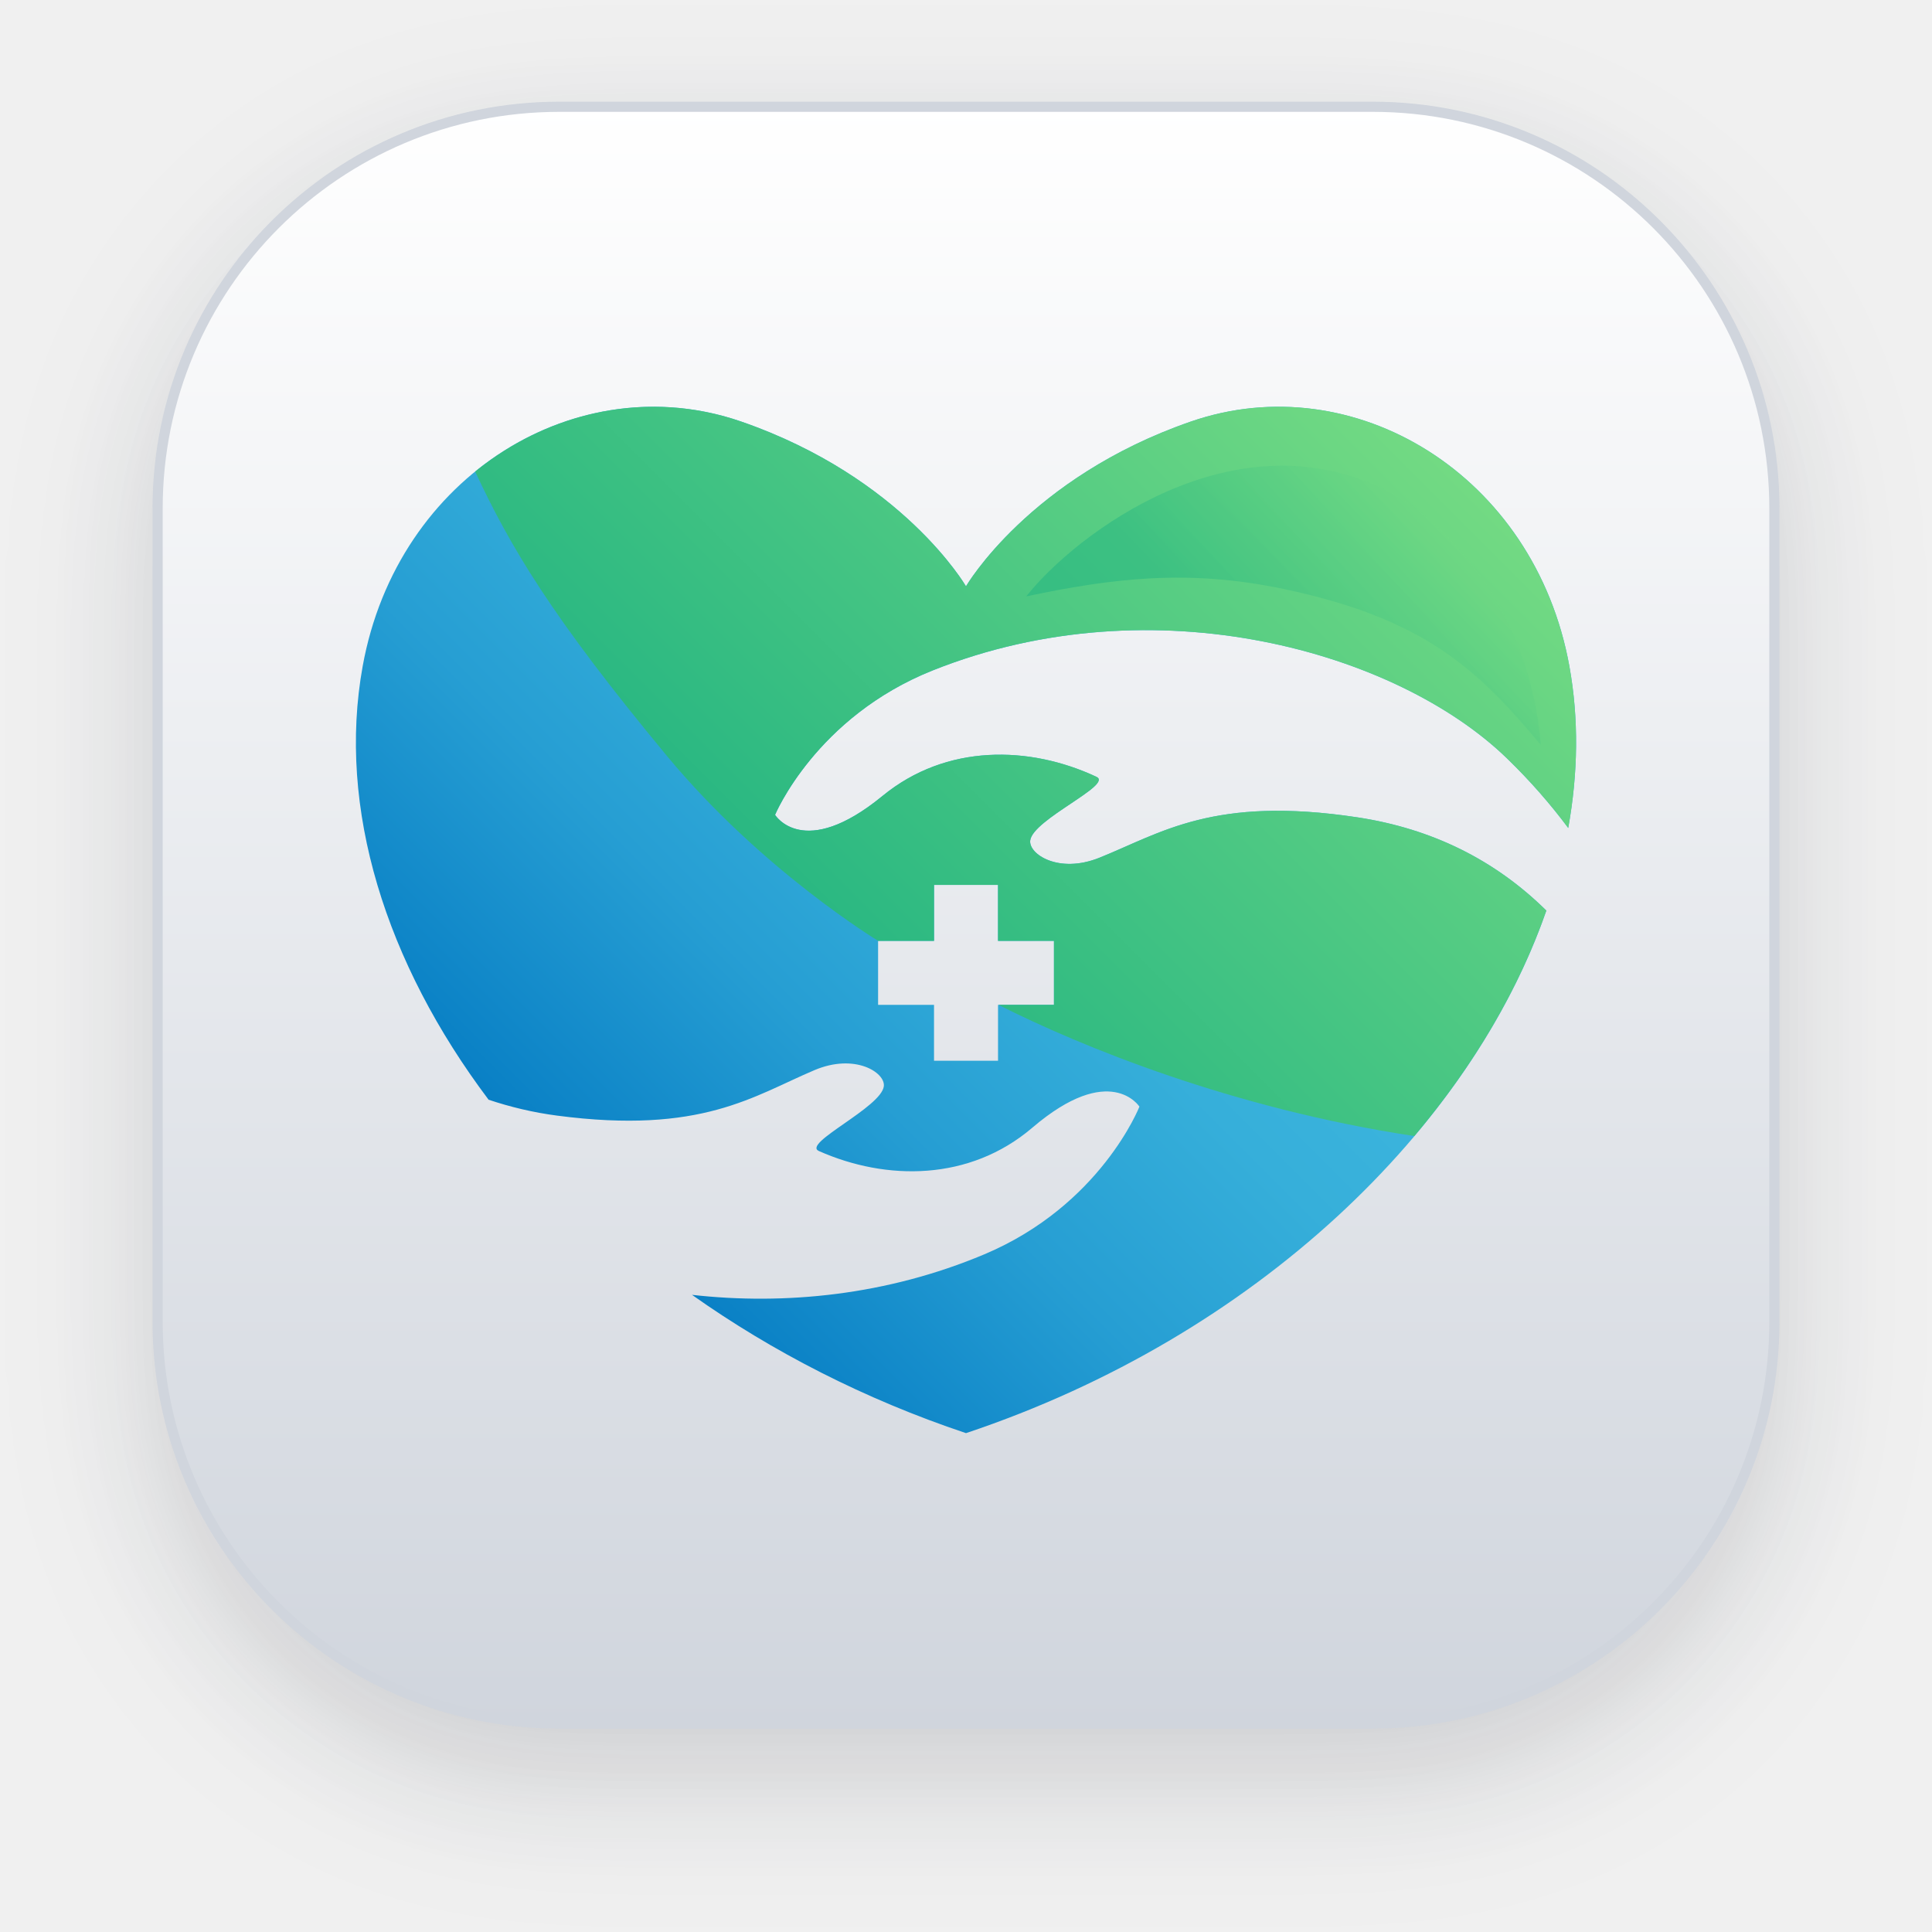
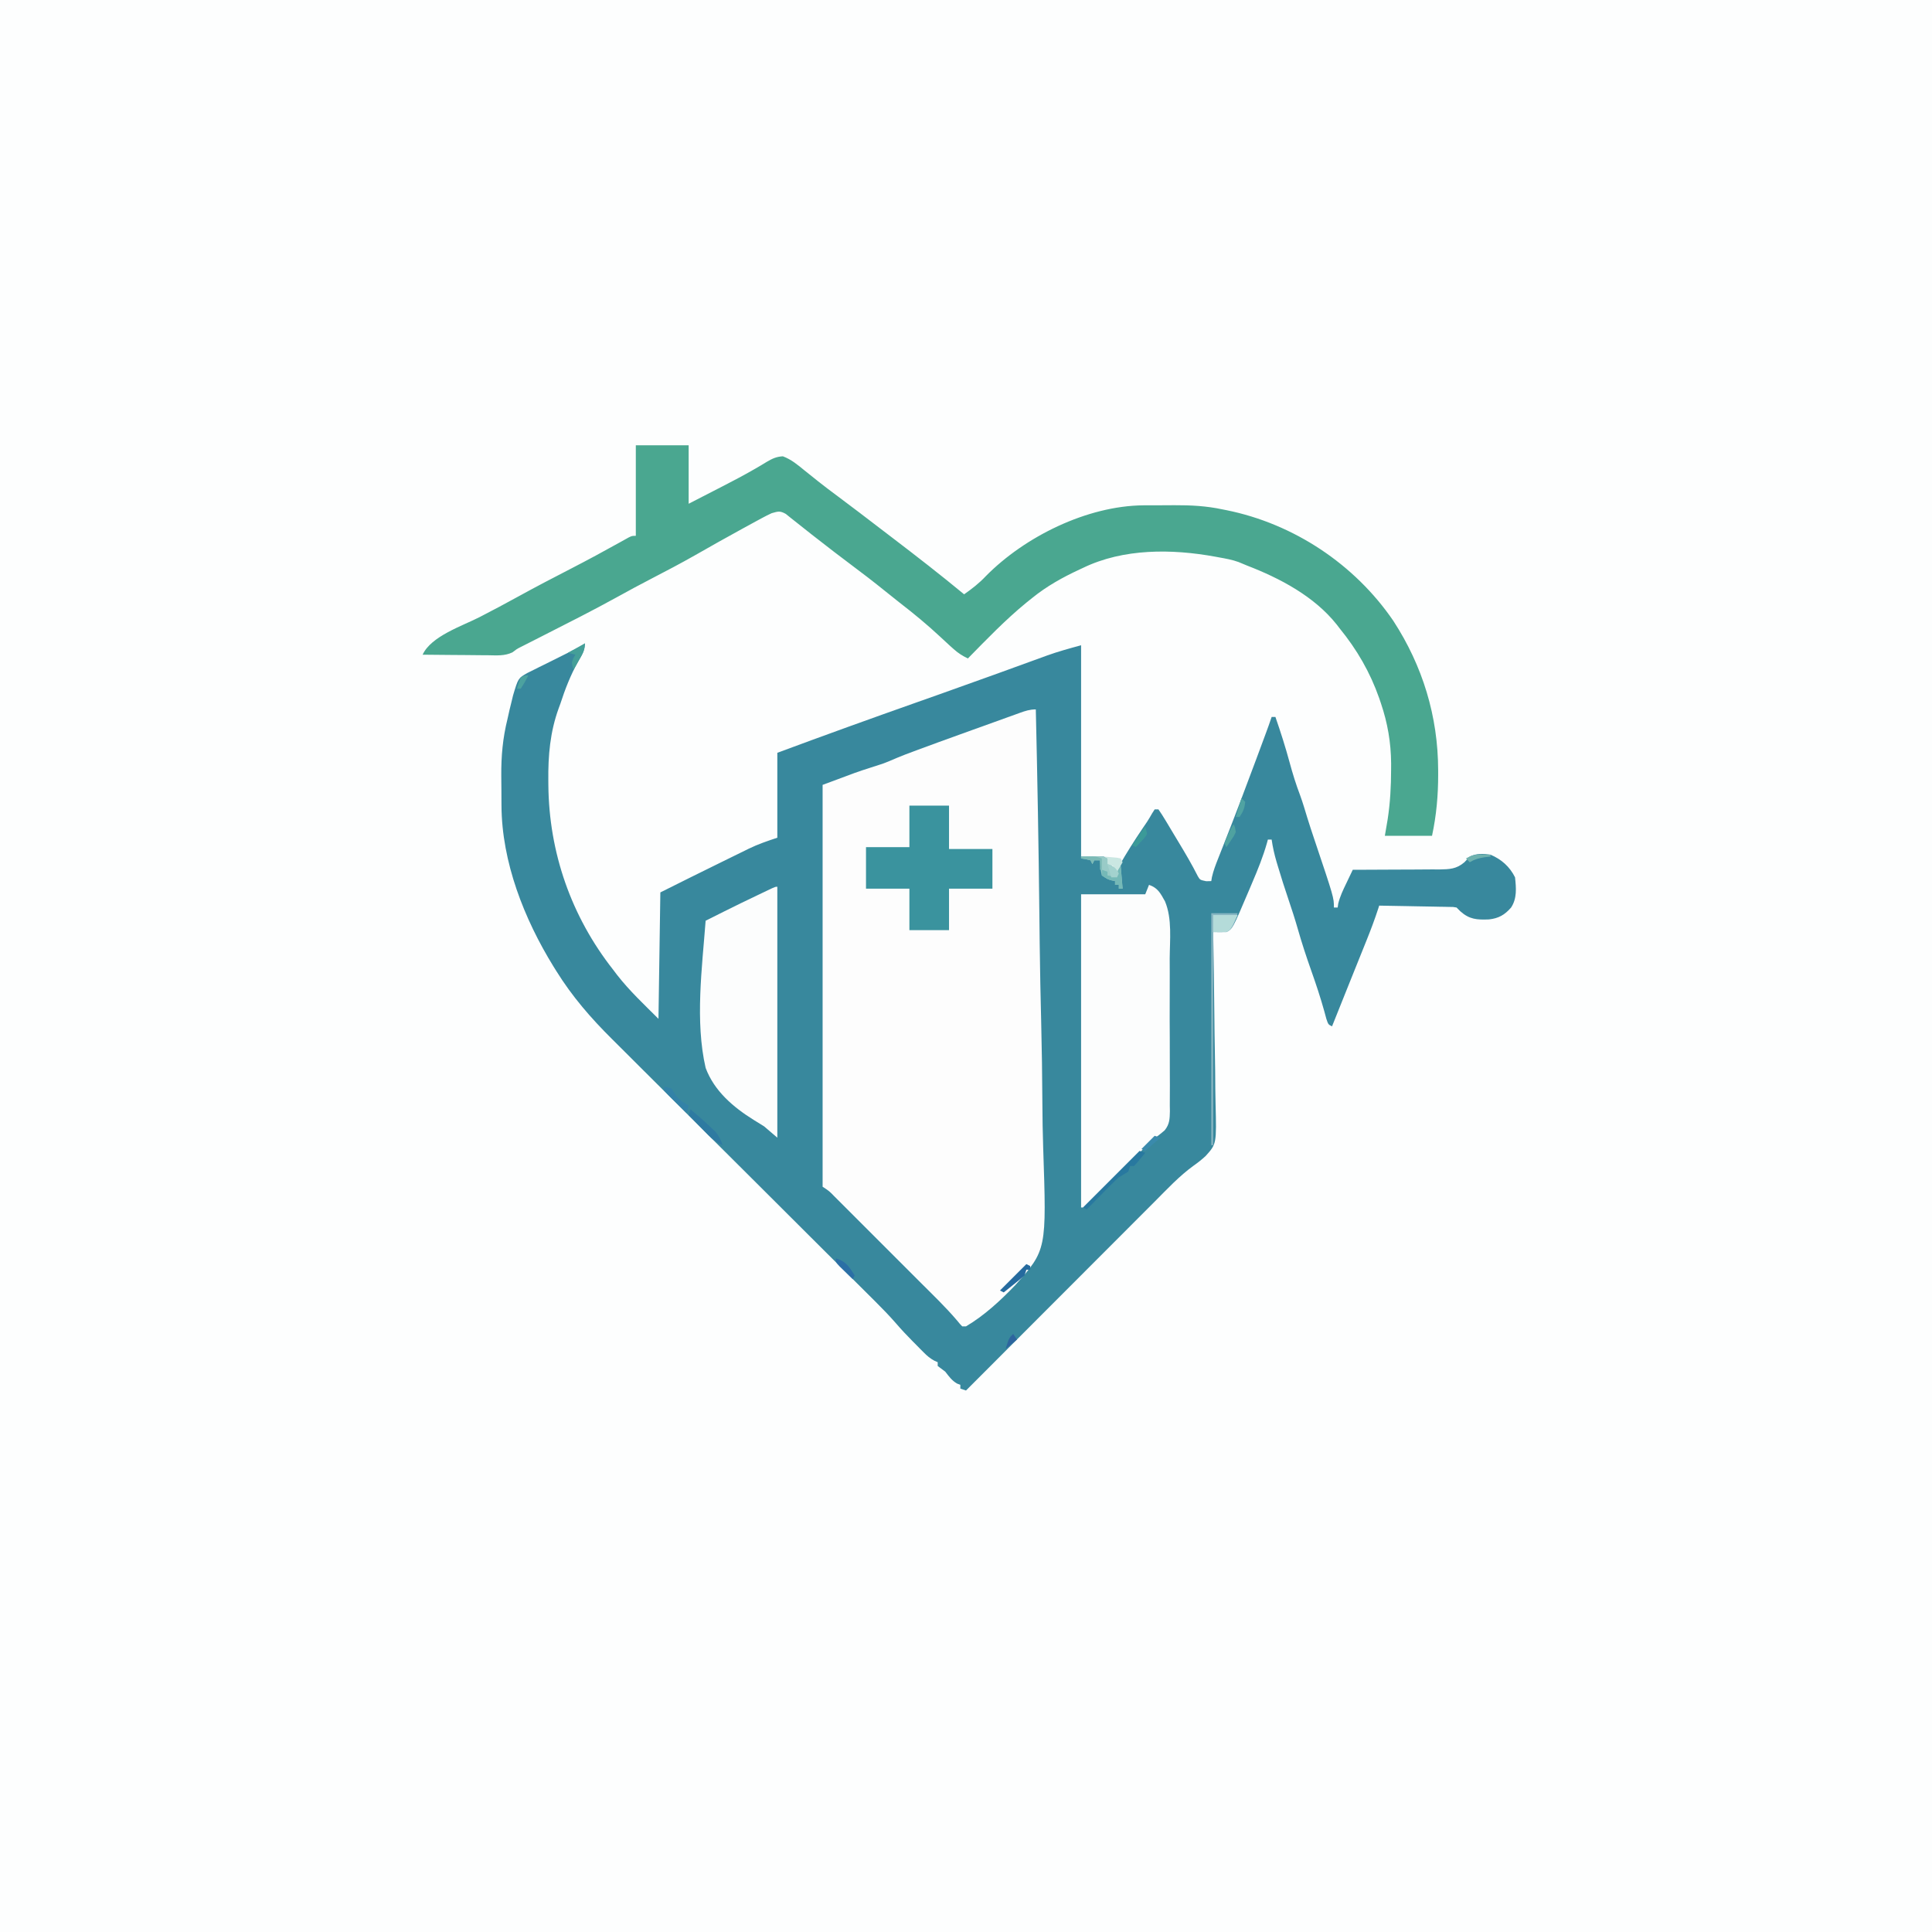
- <svg xmlns="http://www.w3.org/2000/svg" width="38" height="38" viewBox="0 0 38 38" fill="none">
-   <g filter="url(#filter0_dd_4072_258)">
-     <rect x="3.1" y="2.1" width="31.8" height="31.8" rx="7.9" fill="white" />
-     <rect x="3.1" y="2.1" width="31.8" height="31.8" rx="7.9" fill="url(#paint0_linear_4072_258)" />
-     <rect x="3.1" y="2.1" width="31.8" height="31.8" rx="7.9" stroke="#D0D5DD" stroke-width="0.2" />
-     <path d="M18.355 13.183C22.71 11.45 27.474 12.819 29.637 14.913C30.106 15.367 30.504 15.828 30.845 16.285C31.039 15.211 31.055 14.14 30.868 13.105C30.185 9.326 26.619 7.186 23.423 8.291C20.241 9.392 19 11.532 19 11.532C19 11.532 17.759 9.392 14.578 8.291C11.381 7.186 7.816 9.327 7.133 13.105C6.628 15.894 7.584 18.939 9.61 21.63C10.037 21.773 10.485 21.881 10.959 21.943C13.798 22.316 14.818 21.557 16.018 21.049C16.814 20.711 17.413 21.094 17.384 21.363C17.339 21.779 15.769 22.489 16.106 22.639C17.435 23.229 19.072 23.233 20.305 22.18C21.838 20.871 22.411 21.766 22.411 21.766C22.411 21.766 21.65 23.708 19.358 24.672C17.446 25.476 15.442 25.674 13.611 25.468C15.19 26.585 17.003 27.52 19 28.188C24.71 26.278 28.928 22.187 30.415 17.91C29.407 16.916 28.172 16.3 26.699 16.076C23.867 15.647 22.832 16.386 21.623 16.871C20.82 17.193 20.229 16.798 20.263 16.53C20.316 16.115 21.9 15.435 21.566 15.279C20.249 14.663 18.613 14.626 17.358 15.655C15.8 16.933 15.245 16.027 15.245 16.027C15.245 16.027 16.044 14.101 18.355 13.183ZM17.271 18.505H18.371V17.405H19.63V18.505H20.73V19.764H19.63V20.864H18.371V19.764H17.271V18.505Z" fill="url(#paint1_linear_4072_258)" />
-     <path d="M17.271 18.505H18.371V17.405H19.63V18.505H20.73V19.764H19.638C21.26 20.583 24.238 21.803 27.818 22.345C28.996 20.952 29.881 19.443 30.414 17.91C29.407 16.916 28.171 16.3 26.699 16.076C23.867 15.647 22.832 16.386 21.623 16.871C20.82 17.193 20.228 16.798 20.263 16.53C20.316 16.115 21.9 15.435 21.566 15.279C20.249 14.663 18.612 14.626 17.358 15.655C15.8 16.933 15.244 16.027 15.244 16.027C15.244 16.027 16.044 14.101 18.354 13.182C22.71 11.45 27.474 12.818 29.637 14.913C30.106 15.367 30.504 15.827 30.845 16.285C31.039 15.21 31.055 14.14 30.868 13.105C30.184 9.326 26.619 7.185 23.423 8.291C20.241 9.392 19 11.532 19 11.532C19 11.532 17.759 9.392 14.577 8.291C12.752 7.659 10.807 8.088 9.346 9.275C10.032 10.744 10.836 12.117 13.125 14.877C14.987 17.122 17.271 18.505 17.271 18.505Z" fill="url(#paint2_linear_4072_258)" />
-     <path opacity="0.31" d="M27.277 9.65C24.271 8.139 21.169 10.489 20.185 11.73C21.882 11.373 23.367 11.189 25.246 11.584C28.025 12.168 29.065 13.171 30.306 14.654C30.087 11.907 28.352 10.19 27.277 9.65Z" fill="url(#paint3_linear_4072_258)" />
-   </g>
-   <defs>
-     <filter id="filter0_dd_4072_258" x="0" y="0" width="38" height="38" filterUnits="userSpaceOnUse" color-interpolation-filters="sRGB">
-       <feFlood flood-opacity="0" result="BackgroundImageFix" />
-       <feColorMatrix in="SourceAlpha" type="matrix" values="0 0 0 0 0 0 0 0 0 0 0 0 0 0 0 0 0 0 127 0" result="hardAlpha" />
-       <feOffset dy="1" />
-       <feGaussianBlur stdDeviation="1" />
-       <feColorMatrix type="matrix" values="0 0 0 0 0.063 0 0 0 0 0.094 0 0 0 0 0.157 0 0 0 0.06 0" />
-       <feBlend mode="normal" in2="BackgroundImageFix" result="effect1_dropShadow_4072_258" />
-       <feColorMatrix in="SourceAlpha" type="matrix" values="0 0 0 0 0 0 0 0 0 0 0 0 0 0 0 0 0 0 127 0" result="hardAlpha" />
-       <feOffset dy="1" />
-       <feGaussianBlur stdDeviation="1.5" />
-       <feColorMatrix type="matrix" values="0 0 0 0 0.063 0 0 0 0 0.094 0 0 0 0 0.157 0 0 0 0.1 0" />
-       <feBlend mode="normal" in2="effect1_dropShadow_4072_258" result="effect2_dropShadow_4072_258" />
-       <feBlend mode="normal" in="SourceGraphic" in2="effect2_dropShadow_4072_258" result="shape" />
-     </filter>
-     <linearGradient id="paint0_linear_4072_258" x1="19" y1="2" x2="19" y2="34" gradientUnits="userSpaceOnUse">
-       <stop stop-color="white" />
-       <stop offset="1" stop-color="#D0D5DD" />
-     </linearGradient>
-     <linearGradient id="paint1_linear_4072_258" x1="10.199" y1="24.214" x2="27.835" y2="6.578" gradientUnits="userSpaceOnUse">
-       <stop stop-color="#0076C1" />
-       <stop offset="0.074" stop-color="#0B82C6" />
-       <stop offset="0.277" stop-color="#269ED3" />
-       <stop offset="0.455" stop-color="#36AFDA" />
-       <stop offset="0.587" stop-color="#3CB5DD" />
-     </linearGradient>
-     <linearGradient id="paint2_linear_4072_258" x1="10.139" y1="24.254" x2="27.827" y2="6.565" gradientUnits="userSpaceOnUse">
-       <stop stop-color="#00A482" />
-       <stop offset="1" stop-color="#79DD83" />
-     </linearGradient>
-     <linearGradient id="paint3_linear_4072_258" x1="24.861" y1="13.507" x2="28.529" y2="10.113" gradientUnits="userSpaceOnUse">
-       <stop stop-color="#00A482" />
-       <stop offset="1" stop-color="#79DD83" />
-     </linearGradient>
-   </defs>
+ <svg xmlns="http://www.w3.org/2000/svg" version="1.1" width="1024" height="1024">
+   <path d="M0 0 C337.92 0 675.84 0 1024 0 C1024 337.92 1024 675.84 1024 1024 C686.08 1024 348.16 1024 0 1024 C0 686.08 0 348.16 0 0 Z " fill="#FDFEFE" transform="translate(0,0)" />
+   <path d="M0 0 C0 3.955 -1.786 6.472 -3.688 9.812 C-7.657 17.004 -10.452 24.179 -13 32 C-13.285 32.775 -13.57 33.549 -13.863 34.348 C-18.444 46.917 -19.528 59.51 -19.375 72.75 C-19.369 73.496 -19.364 74.242 -19.358 75.01 C-19.041 110.84 -7.261 144.691 15 173 C15.691 173.911 16.382 174.823 17.094 175.762 C23.772 184.296 31.206 191.206 39 199 C39.33 176.89 39.66 154.78 40 132 C50.824 126.588 61.649 121.186 72.521 115.871 C74.146 115.075 75.769 114.277 77.392 113.477 C79.789 112.296 82.189 111.122 84.59 109.949 C85.303 109.596 86.015 109.243 86.749 108.879 C91.81 106.421 96.562 104.813 102 103 C102 88.15 102 73.3 102 58 C126.673 48.824 151.427 39.905 176.245 31.13 C179.582 29.951 182.918 28.77 186.254 27.59 C186.913 27.357 187.572 27.123 188.251 26.883 C197.752 23.52 207.238 20.122 216.715 16.691 C218.444 16.066 218.444 16.066 220.209 15.428 C225.61 13.473 231.009 11.513 236.405 9.546 C238.326 8.849 240.247 8.153 242.168 7.457 C243.008 7.149 243.848 6.84 244.713 6.523 C250.78 4.33 256.722 2.712 263 1 C263 37.96 263 74.92 263 113 C266.96 113 270.92 113 275 113 C275.66 113.33 276.32 113.66 277 114 C277.33 114.99 277.66 115.98 278 117 C279.997 118.685 279.997 118.685 282 120 C282.584 118.962 282.584 118.962 283.18 117.902 C287.049 111.136 291.165 104.617 295.535 98.166 C295.941 97.566 296.347 96.966 296.766 96.348 C297.152 95.779 297.538 95.211 297.936 94.625 C298.908 93.141 299.795 91.601 300.672 90.059 C301.11 89.379 301.548 88.7 302 88 C302.66 88 303.32 88 304 88 C305.325 89.883 306.553 91.835 307.738 93.809 C308.282 94.709 308.282 94.709 308.837 95.627 C310.003 97.56 311.157 99.499 312.312 101.438 C313.079 102.711 313.847 103.983 314.615 105.256 C318.211 111.232 321.757 117.202 324.888 123.439 C326.032 125.375 326.032 125.375 329.312 126.062 C330.199 126.042 331.086 126.021 332 126 C332.111 125.316 332.223 124.633 332.338 123.928 C333.113 120.501 334.301 117.416 335.598 114.148 C336.15 112.745 336.703 111.342 337.255 109.939 C337.696 108.826 337.696 108.826 338.146 107.689 C344.222 92.341 350.07 76.913 355.812 61.438 C356.166 60.485 356.52 59.533 356.884 58.552 C357.889 55.846 358.892 53.14 359.895 50.434 C360.345 49.217 360.345 49.217 360.805 47.976 C361.907 44.995 362.995 42.016 364 39 C364.66 39 365.32 39 366 39 C368.781 47.025 371.347 55.051 373.562 63.25 C375.14 69.075 376.891 74.734 379.039 80.379 C380.507 84.383 381.7 88.465 382.934 92.547 C384.067 96.217 385.273 99.86 386.5 103.5 C397 134.748 397 134.748 397 140 C397.66 140 398.32 140 399 140 C399.092 139.336 399.183 138.672 399.277 137.988 C400.214 134.117 401.835 130.763 403.562 127.188 C404.057 126.148 404.057 126.148 404.561 125.088 C405.369 123.39 406.184 121.694 407 120 C407.673 120.001 408.347 120.002 409.041 120.002 C416.066 120.005 423.089 119.966 430.114 119.902 C432.734 119.884 435.354 119.877 437.973 119.88 C441.745 119.883 445.514 119.847 449.285 119.805 C450.452 119.814 451.619 119.823 452.821 119.832 C458.232 119.736 461.963 119.636 466.17 116.012 C467.119 115.014 468.064 114.011 469 113 C472.512 111.244 476.167 111.456 480 112 C485.797 114.447 490.167 118.334 493 124 C493.595 129.603 494.122 135.213 490.875 140.062 C487.48 143.918 484.352 145.741 479.16 146.312 C472.775 146.565 468.813 146.307 464 142 C463.34 141.34 462.68 140.68 462 140 C460.145 139.671 460.145 139.671 458.009 139.681 C457.189 139.661 456.368 139.641 455.522 139.621 C454.636 139.609 453.749 139.598 452.836 139.586 C451.929 139.567 451.022 139.547 450.087 139.527 C447.183 139.467 444.279 139.421 441.375 139.375 C439.409 139.337 437.443 139.298 435.477 139.258 C430.651 139.162 425.826 139.078 421 139 C420.825 139.544 420.65 140.088 420.47 140.649 C418.649 146.221 416.613 151.667 414.418 157.102 C414.081 157.941 413.745 158.781 413.398 159.646 C412.33 162.306 411.259 164.966 410.188 167.625 C409.481 169.384 408.774 171.143 408.068 172.902 C406.696 176.321 405.322 179.739 403.947 183.157 C401.288 189.768 398.643 196.383 396 203 C394 202 394 202 392.992 198.992 C392.614 197.621 392.242 196.249 391.875 194.875 C389.854 187.645 387.512 180.574 385 173.5 C382.381 166.097 379.94 158.693 377.793 151.141 C376.335 146.043 374.703 141.021 373 136 C370.953 129.947 369.003 123.876 367.188 117.75 C366.981 117.059 366.774 116.368 366.561 115.656 C365.431 111.793 364.575 107.983 364 104 C363.34 104 362.68 104 362 104 C361.845 104.573 361.69 105.145 361.531 105.735 C359.46 113.03 356.672 119.912 353.688 126.875 C353.227 127.969 352.766 129.064 352.291 130.191 C343.286 151.357 343.286 151.357 340 153 C337.667 153.04 335.333 153.043 333 153 C333.011 153.571 333.022 154.143 333.034 154.731 C333.299 168.68 333.497 182.628 333.622 196.578 C333.683 203.325 333.767 210.07 333.905 216.816 C334.036 223.332 334.108 229.847 334.139 236.365 C334.161 238.845 334.204 241.325 334.269 243.804 C334.809 265.278 334.809 265.278 329.015 271.702 C327.033 273.547 324.937 275.199 322.723 276.757 C315.062 282.283 308.548 289.314 301.902 295.984 C300.808 297.079 299.713 298.174 298.618 299.268 C295.668 302.218 292.721 305.171 289.775 308.124 C286.687 311.218 283.596 314.309 280.506 317.401 C274.664 323.246 268.825 329.093 262.986 334.942 C256.335 341.604 249.681 348.263 243.027 354.922 C229.348 368.612 215.673 382.305 202 396 C201.01 395.67 200.02 395.34 199 395 C199 394.34 199 393.68 199 393 C198.423 392.773 197.845 392.546 197.25 392.312 C194.426 390.665 193.002 388.565 191 386 C190.257 385.443 189.515 384.886 188.75 384.312 C188.173 383.879 187.595 383.446 187 383 C187 382.34 187 381.68 187 381 C186.411 380.736 185.821 380.472 185.214 380.2 C182.916 378.954 181.411 377.654 179.574 375.805 C178.942 375.17 178.31 374.536 177.658 373.883 C177.008 373.22 176.358 372.558 175.688 371.875 C175.049 371.236 174.41 370.596 173.752 369.938 C170.652 366.81 167.672 363.629 164.796 360.293 C161.388 356.393 157.828 352.697 154.151 349.051 C153.499 348.4 152.847 347.749 152.175 347.078 C150.011 344.92 147.844 342.765 145.677 340.611 C144.115 339.054 142.554 337.498 140.993 335.941 C137.641 332.6 134.288 329.259 130.934 325.92 C125.622 320.631 120.315 315.337 115.008 310.042 C107.56 302.611 100.112 295.18 92.662 287.751 C91.954 287.045 91.954 287.045 91.232 286.325 C83.592 278.708 75.948 271.094 68.304 263.481 C60.431 255.641 52.564 247.794 44.701 239.943 C39.437 234.687 34.167 229.438 28.891 224.193 C25.598 220.916 22.312 217.633 19.027 214.348 C17.513 212.837 15.997 211.328 14.478 209.822 C3.208 198.647 -6.713 187.215 -15.125 173.688 C-15.878 172.482 -15.878 172.482 -16.647 171.253 C-32.2 146.003 -44.041 115.937 -44.203 85.996 C-44.209 85.155 -44.215 84.314 -44.22 83.448 C-44.23 81.675 -44.236 79.903 -44.24 78.131 C-44.25 75.469 -44.281 72.808 -44.312 70.146 C-44.377 59.666 -43.534 50.215 -41 40 C-40.645 38.415 -40.291 36.831 -39.938 35.246 C-39.628 33.989 -39.319 32.732 -39 31.438 C-38.536 29.517 -38.536 29.517 -38.062 27.559 C-35.358 18.5 -35.358 18.5 -30.646 15.774 C-29.281 15.075 -27.906 14.395 -26.523 13.73 C-25.798 13.364 -25.072 12.998 -24.324 12.62 C-22.016 11.459 -19.696 10.323 -17.375 9.188 C-15.05 8.029 -12.727 6.866 -10.405 5.701 C-8.961 4.98 -7.516 4.263 -6.068 3.551 C-2.817 2.1 -2.817 2.1 0 0 Z " fill="#38889D" transform="translate(310,341)" />
+   <path d="M0 0 C0.851 36.312 1.501 72.623 1.889 108.943 C1.936 113.252 1.984 117.56 2.032 121.869 C2.042 122.726 2.052 123.584 2.062 124.468 C2.222 138.271 2.513 152.069 2.855 165.869 C3.203 180.079 3.407 194.285 3.481 208.499 C3.527 216.465 3.636 224.419 3.912 232.381 C5.735 286.467 5.735 286.467 -10.867 305.137 C-18.593 313.196 -27.325 321.308 -37 327 C-37.66 327 -38.32 327 -39 327 C-40.205 325.776 -40.205 325.776 -41.698 323.935 C-47.67 316.921 -54.317 310.54 -60.832 304.035 C-62.275 302.592 -63.717 301.148 -65.16 299.705 C-68.168 296.695 -71.178 293.687 -74.189 290.68 C-78.054 286.821 -81.915 282.958 -85.774 279.092 C-88.744 276.118 -91.717 273.146 -94.691 270.175 C-96.116 268.751 -97.541 267.325 -98.965 265.899 C-100.947 263.915 -102.931 261.934 -104.917 259.953 C-105.507 259.362 -106.096 258.77 -106.704 258.161 C-109.579 255.22 -109.579 255.22 -113 253 C-113 182.71 -113 112.42 -113 40 C-94.806 33.177 -94.806 33.177 -87.438 30.812 C-85.977 30.343 -84.517 29.87 -83.059 29.395 C-82.443 29.197 -81.827 29 -81.193 28.796 C-78.706 27.893 -76.295 26.843 -73.868 25.791 C-70.841 24.509 -67.764 23.363 -64.684 22.219 C-63.997 21.963 -63.31 21.706 -62.602 21.442 C-55.201 18.689 -47.776 15.999 -40.346 13.323 C-38.067 12.502 -35.788 11.679 -33.51 10.855 C-29.767 9.504 -26.022 8.159 -22.276 6.817 C-19.913 5.969 -17.552 5.113 -15.191 4.258 C-13.647 3.703 -12.103 3.148 -10.559 2.594 C-9.843 2.333 -9.127 2.072 -8.389 1.803 C-5.455 0.755 -3.142 0 0 0 Z " fill="#FDFDFD" transform="translate(549,376)" />
+   <path d="M0 0 C9.24 0 18.48 0 28 0 C28 10.23 28 20.46 28 31 C32.414 28.731 36.828 26.462 41.375 24.125 C43.532 23.017 43.532 23.017 45.732 21.887 C51.455 18.937 57.148 15.967 62.723 12.742 C63.535 12.273 64.347 11.803 65.184 11.32 C66.646 10.464 68.099 9.594 69.542 8.708 C72.409 7.028 74.609 6.019 77.949 5.855 C82.425 7.535 85.704 10.298 89.375 13.312 C90.985 14.6 92.595 15.887 94.207 17.172 C95.012 17.818 95.817 18.465 96.647 19.131 C100.066 21.847 103.557 24.46 107.062 27.062 C114.705 32.763 122.28 38.548 129.846 44.35 C132.015 46.011 134.187 47.668 136.359 49.324 C149.072 59.016 161.677 68.815 174 79 C178.17 76.072 182.01 73.099 185.5 69.375 C206.189 48.366 239.196 32.114 268.974 31.835 C269.688 31.834 270.401 31.833 271.137 31.832 C272.278 31.827 272.278 31.827 273.442 31.822 C275.044 31.817 276.647 31.815 278.25 31.815 C280.663 31.813 283.077 31.794 285.49 31.775 C294.201 31.743 302.446 32.156 311 34 C311.692 34.135 312.384 34.271 313.096 34.41 C348.673 41.605 380.986 63.033 401.473 93.027 C417.053 116.964 425.208 143.717 425.25 172.25 C425.252 172.964 425.255 173.677 425.257 174.413 C425.271 185.591 424.347 196.046 422 207 C413.75 207 405.5 207 397 207 C397.743 202.638 397.743 202.638 398.5 198.188 C399.839 189.429 400.303 180.793 400.312 171.938 C400.318 170.834 400.323 169.73 400.328 168.593 C400.235 157.549 398.475 147.265 394.938 136.812 C394.634 135.915 394.331 135.018 394.019 134.094 C389.178 120.304 382.228 108.31 373 97 C372.501 96.349 372.002 95.698 371.488 95.027 C359.586 80.056 341.399 70.482 323.922 63.748 C322.411 63.16 320.919 62.528 319.434 61.879 C316.091 60.672 312.675 60.058 309.188 59.438 C308.514 59.312 307.84 59.186 307.146 59.057 C284.145 54.853 258.454 54.598 237 65 C236.412 65.273 235.823 65.547 235.217 65.828 C226.116 70.06 217.833 74.653 210 81 C208.983 81.815 207.966 82.629 206.918 83.469 C195.88 92.529 185.987 102.816 176 113 C173.122 111.607 170.885 110.201 168.5 108.062 C167.801 107.44 167.103 106.817 166.383 106.176 C164.68 104.621 162.989 103.055 161.305 101.48 C154.424 95.054 147.274 89.166 139.821 83.418 C137.354 81.497 134.923 79.533 132.49 77.569 C126.159 72.456 119.73 67.503 113.201 62.647 C107.997 58.77 102.865 54.806 97.75 50.812 C96.241 49.641 94.732 48.469 93.223 47.297 C90.586 45.247 87.97 43.176 85.371 41.078 C84.31 40.239 83.249 39.401 82.188 38.562 C81.294 37.842 80.401 37.121 79.48 36.379 C76.342 34.634 75.398 35.043 72 36 C70.18 36.838 68.393 37.746 66.633 38.703 C65.075 39.545 65.075 39.545 63.486 40.405 C62.377 41.014 61.268 41.623 60.125 42.25 C58.969 42.878 57.813 43.507 56.622 44.154 C48.184 48.749 39.825 53.481 31.479 58.241 C23.916 62.534 16.242 66.583 8.514 70.571 C2.33 73.767 -3.786 77.064 -9.875 80.438 C-22.783 87.568 -35.956 94.195 -49.099 100.879 C-49.977 101.326 -50.855 101.773 -51.76 102.234 C-53.421 103.079 -55.082 103.923 -56.744 104.765 C-57.495 105.147 -58.245 105.529 -59.018 105.922 C-60.075 106.456 -60.075 106.456 -61.153 107 C-63.154 108.029 -63.154 108.029 -65.397 109.761 C-69.581 111.752 -73.763 111.367 -78.332 111.293 C-79.82 111.287 -79.82 111.287 -81.337 111.28 C-84.496 111.263 -87.654 111.226 -90.812 111.188 C-92.958 111.172 -95.103 111.159 -97.248 111.146 C-102.499 111.113 -107.749 111.063 -113 111 C-108.5 101.143 -91.914 95.76 -82.775 91.059 C-75.836 87.488 -68.958 83.83 -62.125 80.062 C-52.859 74.962 -43.488 70.081 -34.083 65.242 C-25.516 60.822 -17.041 56.254 -8.625 51.555 C-7.778 51.085 -6.931 50.616 -6.059 50.133 C-5.319 49.719 -4.58 49.306 -3.818 48.879 C-2 48 -2 48 0 48 C0 32.16 0 16.32 0 0 Z " fill="#4AA790" transform="translate(337,236)" />
+   <path d="M0 0 C4.685 1.562 6.125 4.533 8.483 8.755 C12.348 17.98 11.017 29.294 10.965 39.082 C10.972 41.626 10.981 44.171 10.992 46.715 C11.007 52.029 10.997 57.341 10.968 62.654 C10.934 68.782 10.956 74.907 11.004 81.035 C11.049 86.957 11.05 92.879 11.032 98.802 C11.029 101.311 11.038 103.82 11.06 106.329 C11.085 109.834 11.059 113.335 11.019 116.839 C11.037 117.87 11.055 118.902 11.073 119.964 C10.984 124.037 10.921 126.864 8.298 130.1 C6.274 131.874 4.195 133.445 2 135 C0.588 136.347 -0.81 137.71 -2.181 139.099 C-3.252 140.18 -3.252 140.18 -4.344 141.282 C-5.084 142.033 -5.824 142.784 -6.586 143.559 C-8.191 145.177 -9.797 146.794 -11.402 148.412 C-13.906 150.941 -16.408 153.471 -18.908 156.004 C-21.338 158.464 -23.774 160.918 -26.211 163.371 C-27.339 164.519 -27.339 164.519 -28.49 165.691 C-29.532 166.738 -29.532 166.738 -30.595 167.806 C-31.206 168.425 -31.817 169.043 -32.447 169.68 C-34 171 -34 171 -36 171 C-36 116.22 -36 61.44 -36 5 C-24.78 5 -13.56 5 -2 5 C-1.34 3.35 -0.68 1.7 0 0 Z " fill="#FCFDFD" transform="translate(609,469)" />
+   <path d="M0 0 C0 43.89 0 87.78 0 133 C-2.31 131.02 -4.62 129.04 -7 127 C-8.831 125.848 -10.663 124.697 -12.519 123.585 C-23.364 116.839 -33.463 108.225 -38 96 C-43.671 71.338 -39.894 42.989 -38 18 C-35.461 16.728 -32.922 15.457 -30.383 14.186 C-29.671 13.829 -28.959 13.472 -28.225 13.105 C-22.368 10.173 -16.479 7.31 -10.562 4.5 C-9.181 3.839 -9.181 3.839 -7.771 3.164 C-6.899 2.749 -6.027 2.334 -5.129 1.906 C-4.356 1.538 -3.583 1.17 -2.787 0.791 C-1 0 -1 0 0 0 Z " fill="#FCFDFD" transform="translate(412,470)" />
+   <path d="M0 0 C6.93 0 13.86 0 21 0 C21 7.59 21 15.18 21 23 C28.59 23 36.18 23 44 23 C44 29.93 44 36.86 44 44 C36.41 44 28.82 44 21 44 C21 51.26 21 58.52 21 66 C14.07 66 7.14 66 0 66 C0 58.74 0 51.48 0 44 C-7.59 44 -15.18 44 -23 44 C-23 36.74 -23 29.48 -23 22 C-15.41 22 -7.82 22 0 22 C0 14.74 0 7.48 0 0 Z " fill="#3A939E" transform="translate(482,427)" />
+   <path d="M0 0 C4.62 0 9.24 0 14 0 C11.482 7.553 11.482 7.553 8 10 C5.69 10 3.38 10 1 10 C1 47.29 1 84.58 1 123 C0.67 123 0.34 123 0 123 C0 82.41 0 41.82 0 0 Z " fill="#85B4C1" transform="translate(642,484)" />
+   <path d="M0 0 C1.958 -0.027 3.917 -0.046 5.875 -0.062 C6.966 -0.074 8.056 -0.086 9.18 -0.098 C12 0 12 0 14 1 C14.33 1.99 14.66 2.98 15 4 C16.997 5.685 16.997 5.685 19 7 C19.66 6.34 20.32 5.68 21 5 C21.33 8.96 21.66 12.92 22 17 C21.34 17 20.68 17 20 17 C20 16.34 20 15.68 20 15 C19.34 15 18.68 15 18 15 C18 14.34 18 13.68 18 13 C17.402 12.876 16.804 12.752 16.188 12.625 C14 12 14 12 11 10 C10.299 7.337 10.223 4.76 10 2 C9.01 2 8.02 2 7 2 C6.67 2.66 6.34 3.32 6 4 C5.67 3.34 5.34 2.68 5 2 C2.473 1.344 2.473 1.344 0 1 C0 0.67 0 0.34 0 0 Z " fill="#99CBC7" transform="translate(573,454)" />
+   <path d="M0 0 C4.29 0 8.58 0 13 0 C9.25 7.875 9.25 7.875 7 9 C4.667 9.04 2.333 9.043 0 9 C0 6.03 0 3.06 0 0 Z " fill="#B4DBD9" transform="translate(643,485)" />
+   <path d="M0 0 C0.99 0.33 1.98 0.66 3 1 C2.049 2.173 1.089 3.338 0.125 4.5 C-0.676 5.475 -0.676 5.475 -1.492 6.469 C-1.99 6.974 -2.487 7.479 -3 8 C-3.66 8 -4.32 8 -5 8 C-5.33 8.99 -5.66 9.98 -6 11 C-7.648 12.03 -9.318 13.026 -11 14 C-12.445 15.291 -13.847 16.631 -15.207 18.012 C-15.958 18.769 -16.709 19.526 -17.482 20.307 C-18.251 21.092 -19.02 21.878 -19.812 22.688 C-20.601 23.485 -21.389 24.282 -22.201 25.104 C-24.139 27.065 -26.071 29.03 -28 31 C-28.66 30.67 -29.32 30.34 -30 30 C-20.1 20.1 -10.2 10.2 0 0 Z " fill="#28789F" transform="translate(604,610)" />
+   <path d="M0 0 C3.888 3.24 7.668 6.551 11.312 10.062 C12.297 11.008 12.297 11.008 13.301 11.973 C15.171 14.204 16.064 16.259 17 19 C13.957 17.642 11.877 16.115 9.547 13.742 C8.619 12.804 8.619 12.804 7.672 11.848 C7.038 11.197 6.403 10.546 5.75 9.875 C5.1 9.216 4.451 8.558 3.781 7.879 C2.183 6.257 0.589 4.631 -1 3 C-0.67 2.01 -0.34 1.02 0 0 Z " fill="#2E7AA1" transform="translate(366,588)" />
+   <path d="M0 0 C0.66 0.33 1.32 0.66 2 1 C2 1.66 2 2.32 2 3 C1.34 3 0.68 3 0 3 C-0.33 3.99 -0.66 4.98 -1 6 C-2.97 7.746 -4.93 9.385 -7 11 C-7.949 11.763 -8.898 12.526 -9.875 13.312 C-10.576 13.869 -11.277 14.426 -12 15 C-12.66 14.67 -13.32 14.34 -14 14 C-9.38 9.38 -4.76 4.76 0 0 Z " fill="#256A9E" transform="translate(544,670)" />
+   <path d="M0 0 C0.33 0 0.66 0 1 0 C1.33 3.96 1.66 7.92 2 12 C1.34 12 0.68 12 0 12 C0 11.34 0 10.68 0 10 C-0.66 10 -1.32 10 -2 10 C-2 9.34 -2 8.68 -2 8 C-2.598 7.876 -3.196 7.753 -3.812 7.625 C-6 7 -6 7 -9 5 C-9 4.01 -9 3.02 -9 2 C-8.01 2.33 -7.02 2.66 -6 3 C-6 3.66 -6 4.32 -6 5 C-4.35 5.33 -2.7 5.66 -1 6 C-0.67 4.02 -0.34 2.04 0 0 Z " fill="#75B9B7" transform="translate(593,459)" />
+   <path d="M0 0 C1.48 0.114 2.959 0.241 4.438 0.375 C5.261 0.445 6.085 0.514 6.934 0.586 C7.956 0.791 7.956 0.791 9 1 C9.33 1.66 9.66 2.32 10 3 C8.562 5.625 8.562 5.625 7 8 C6.34 7.67 5.68 7.34 5 7 C5 6.34 5 5.68 5 5 C4.01 4.67 3.02 4.34 2 4 C2 3.01 2 2.02 2 1 C1.34 0.67 0.68 0.34 0 0 Z " fill="#CAE7E2" transform="translate(585,454)" />
+   <path d="M0 0 C1.812 0.188 1.812 0.188 4 1 C4.454 1.763 4.907 2.526 5.375 3.312 C7.381 6.63 9.711 8.027 13 10 C12.67 11.32 12.34 12.64 12 14 C9.994 12.048 7.995 10.089 6 8.125 C5.428 7.569 4.855 7.014 4.266 6.441 C2.805 4.999 1.399 3.503 0 2 C0 1.34 0 0.68 0 0 Z " fill="#3382A7" transform="translate(352,576)" />
+   <path d="M0 0 C0 3.722 -1.18 5.464 -3 8.688 C-3.835 10.178 -3.835 10.178 -4.688 11.699 C-5.337 12.838 -5.337 12.838 -6 14 C-7.117 10.281 -7.117 10.281 -6.062 7.75 C-5.537 6.884 -5.537 6.884 -5 6 C-6.32 5.67 -7.64 5.34 -9 5 C-6.03 3.35 -3.06 1.7 0 0 Z " fill="#449F98" transform="translate(310,341)" />
+   <path d="M0 0 C5.295 1.362 7.237 4.603 10 9 C9.67 9.66 9.34 10.32 9 11 C7.494 9.548 5.995 8.088 4.5 6.625 C3.665 5.813 2.829 5.001 1.969 4.164 C0 2 0 2 0 0 Z " fill="#2B6FA5" transform="translate(443,667)" />
+   <path d="M0 0 C0.33 1.32 0.66 2.64 1 4 C-0.215 5.922 -0.215 5.922 -1.938 7.75 C-2.503 8.364 -3.069 8.977 -3.652 9.609 C-4.319 10.298 -4.319 10.298 -5 11 C-5.66 10.67 -6.32 10.34 -7 10 C-3.535 5.05 -3.535 5.05 0 0 Z " fill="#3B9A98" transform="translate(607,438)" />
+   <path d="M0 0 C0.652 1.734 0.652 1.734 1 4 C0.004 6.141 0.004 6.141 -1.438 8.25 C-1.911 8.956 -2.384 9.663 -2.871 10.391 C-3.244 10.922 -3.616 11.453 -4 12 C-4.33 11.34 -4.66 10.68 -5 10 C-4.258 7.871 -4.258 7.871 -3.125 5.438 C-2.756 4.632 -2.388 3.826 -2.008 2.996 C-1 1 -1 1 0 0 Z " fill="#4FA2A0" transform="translate(654,437)" />
+   <path d="M0 0 C0.99 0.33 1.98 0.66 3 1 C-0.96 4.465 -0.96 4.465 -5 8 C-5.66 7.67 -6.32 7.34 -7 7 C-4.69 4.69 -2.38 2.38 0 0 Z " fill="#3A8AAC" transform="translate(612,602)" />
+   <path d="M0 0 C0.66 0.66 1.32 1.32 2 2 C1.647 5.442 0.954 7.069 -1 10 C-1.66 10 -2.32 10 -3 10 C-2.01 6.7 -1.02 3.4 0 0 Z " fill="#50A3A2" transform="translate(658,423)" />
+   <path d="M0 0 C1.258 -0.021 2.516 -0.041 3.812 -0.062 C4.52 -0.074 5.228 -0.086 5.957 -0.098 C8 0 8 0 11 1 C11 2.98 11 4.96 11 7 C10.67 7 10.34 7 10 7 C10 5.35 10 3.7 10 2 C9.01 2 8.02 2 7 2 C6.67 2.66 6.34 3.32 6 4 C5.67 3.34 5.34 2.68 5 2 C2.473 1.344 2.473 1.344 0 1 C0 0.67 0 0.34 0 0 Z " fill="#7BBAB6" transform="translate(573,454)" />
+   <path d="M0 0 C3.295 1.098 4.455 1.91 6 5 C5.67 5.66 5.34 6.32 5 7 C4.01 7 3.02 7 2 7 C1.34 4.69 0.68 2.38 0 0 Z " fill="#A3D2CE" transform="translate(587,458)" />
+   <path d="M0 0 C0.66 0.99 1.32 1.98 2 3 C-0.97 5.475 -0.97 5.475 -4 8 C-2.25 2.25 -2.25 2.25 0 0 Z " fill="#2D659E" transform="translate(537,707)" />
+   <path d="M0 0 C0.799 0.018 1.598 0.036 2.422 0.055 C3.025 0.078 3.628 0.101 4.25 0.125 C4.25 0.455 4.25 0.785 4.25 1.125 C3.178 1.249 2.105 1.373 1 1.5 C-2.129 2.021 -4.085 2.526 -6.75 4.125 C-7.41 3.465 -8.07 2.805 -8.75 2.125 C-5.688 0.341 -3.529 -0.104 0 0 Z " fill="#6EB1AE" transform="translate(785.75,452.875)" />
+   <path d="M0 0 C-1.204 2.494 -2.454 4.681 -4 7 C-4.66 7 -5.32 7 -6 7 C-5.398 4.98 -4.727 2.979 -4 1 C-2 0 -2 0 0 0 Z " fill="#4CA29F" transform="translate(280,358)" />
</svg>
